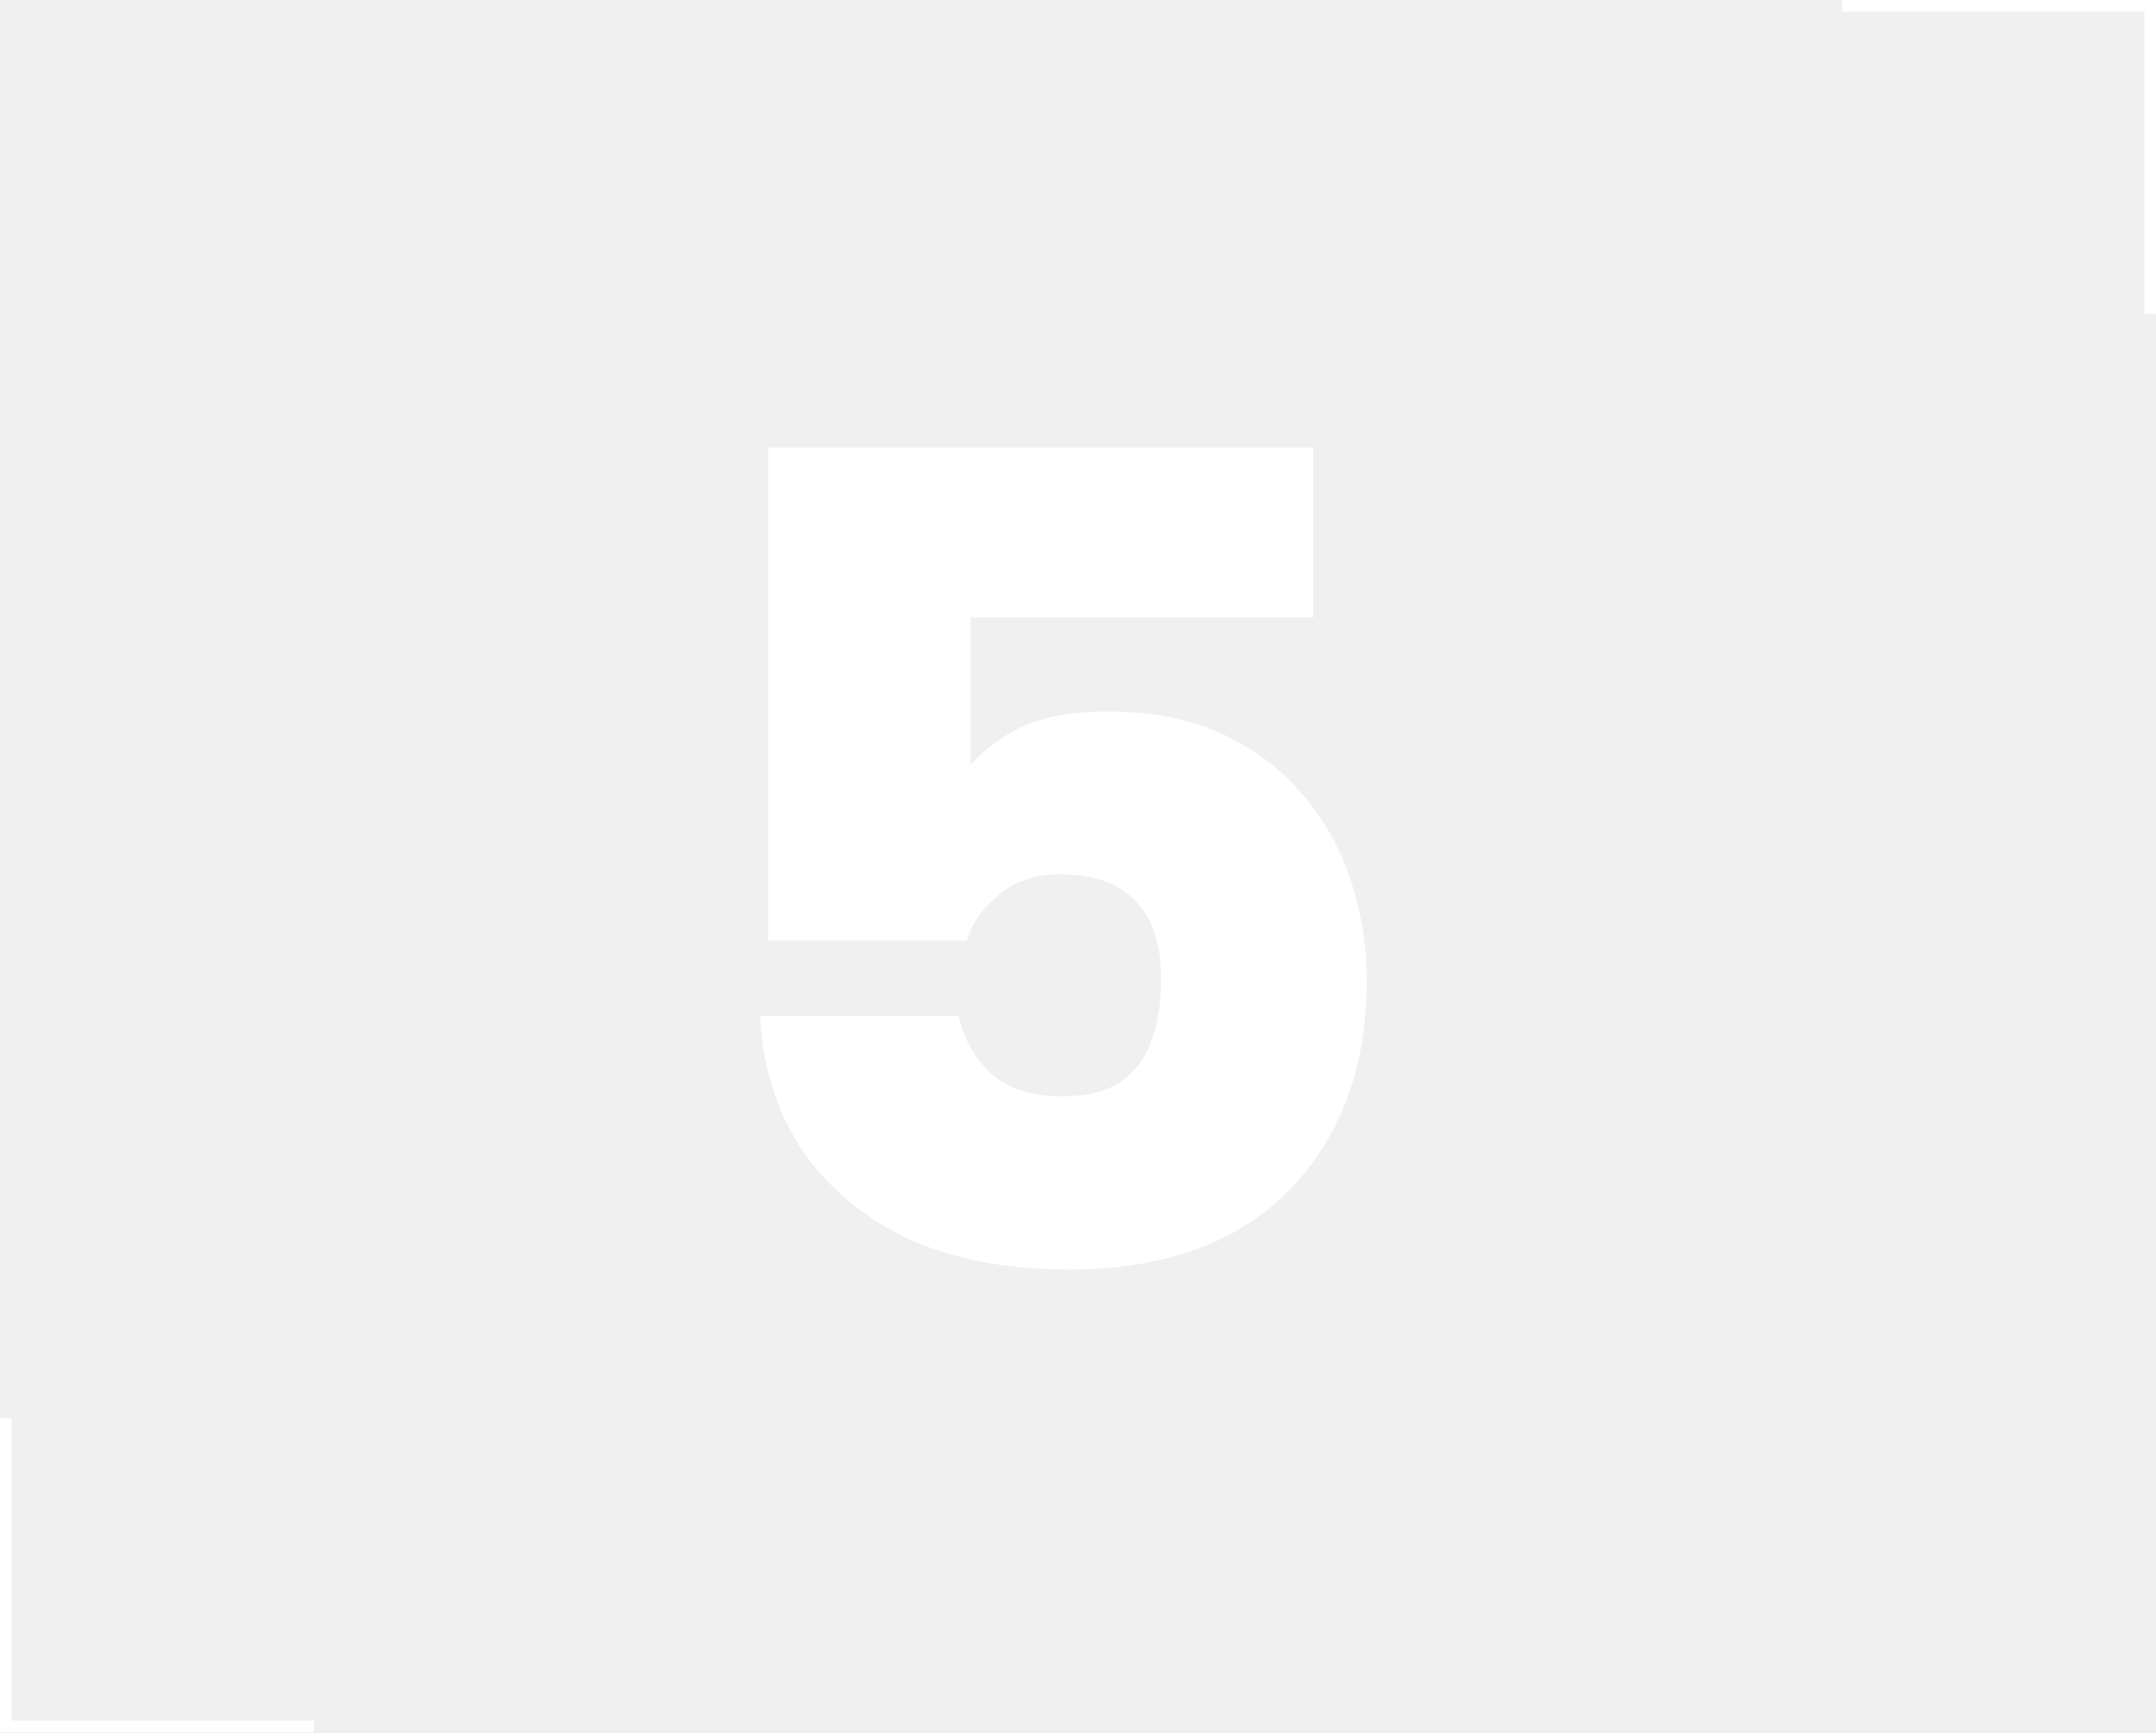
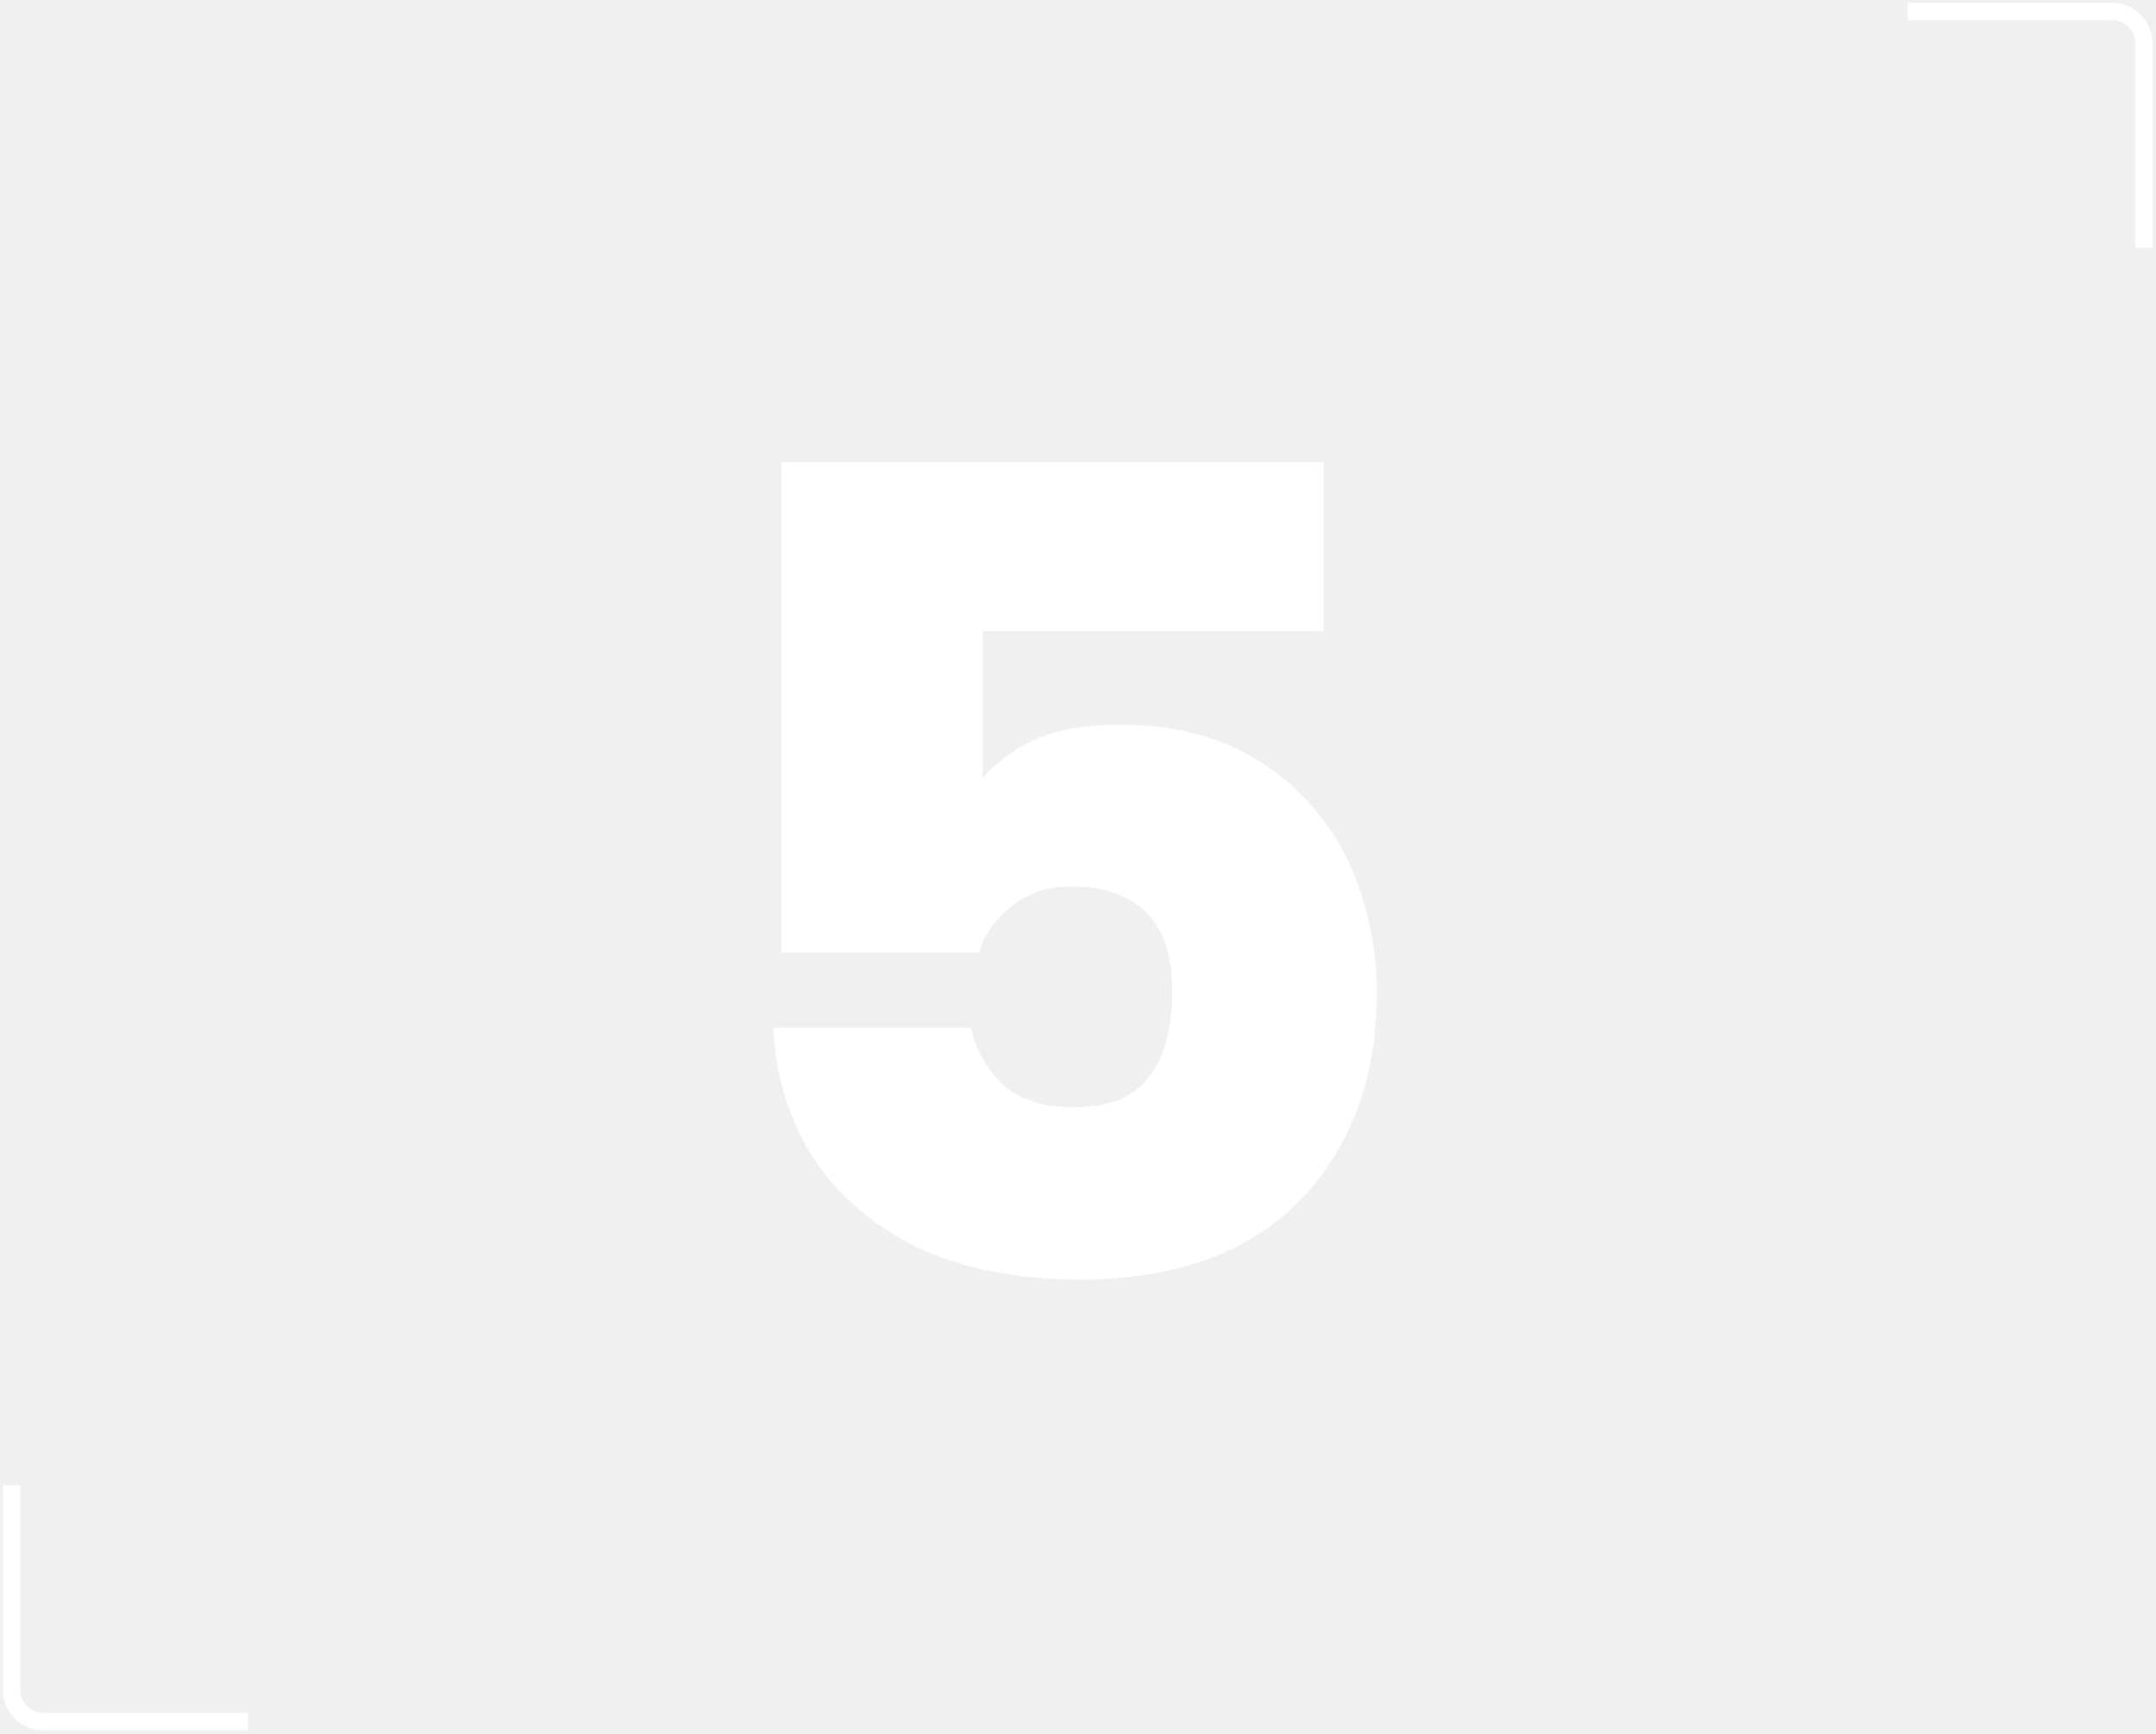
- <svg xmlns="http://www.w3.org/2000/svg" width="371" height="298" viewBox="0 0 371 298" fill="none">
-   <path d="M1 244L1 297L54 297" stroke="white" stroke-width="2" />
-   <path d="M370 54L370 1L317 1" stroke="white" stroke-width="2" />
-   <path d="M226 77V106.2H167V131.6C169.667 128.667 172.8 126.4 176.4 124.8C180.133 123.2 184.867 122.4 190.6 122.4C198.333 122.4 205 123.733 210.6 126.4C216.2 129.067 220.8 132.6 224.4 137C228.133 141.4 230.867 146.4 232.6 152C234.333 157.467 235.2 163 235.2 168.6C235.2 179 233.067 187.933 228.8 195.4C224.667 202.867 218.8 208.6 211.2 212.6C203.6 216.467 194.533 218.4 184 218.4C172.933 218.4 163.467 216.533 155.6 212.8C147.867 208.933 141.867 203.733 137.6 197.2C133.467 190.667 131.2 183.2 130.8 174.8H165C165.667 178.267 167.4 181.467 170.2 184.4C173.133 187.2 177.333 188.6 182.8 188.6C186.8 188.6 190 187.867 192.4 186.4C194.933 184.8 196.8 182.467 198 179.4C199.2 176.333 199.8 172.667 199.8 168.4C199.8 162.267 198.267 157.733 195.2 154.8C192.267 151.867 188 150.4 182.4 150.4C178.133 150.4 174.6 151.6 171.8 154C169 156.267 167.2 158.867 166.4 161.8H132.2V77H226Z" fill="white" />
+ <svg xmlns="http://www.w3.org/2000/svg" width="373" height="300" viewBox="0 0 373 300" fill="none">
+   <path d="M229 80V109.2H170V134.6C172.667 131.667 175.8 129.4 179.4 127.8C183.133 126.2 187.867 125.4 193.6 125.4C201.333 125.4 208 126.733 213.6 129.4C219.2 132.067 223.8 135.6 227.4 140C231.133 144.4 233.867 149.4 235.6 155C237.333 160.467 238.2 166 238.2 171.6C238.2 182 236.067 190.933 231.8 198.4C227.667 205.867 221.8 211.6 214.2 215.6C206.6 219.467 197.533 221.4 187 221.4C175.933 221.4 166.467 219.533 158.6 215.8C150.867 211.933 144.867 206.733 140.6 200.2C136.467 193.667 134.2 186.2 133.8 177.8H168C168.667 181.267 170.4 184.467 173.2 187.4C176.133 190.2 180.333 191.6 185.8 191.6C189.8 191.6 193 190.867 195.4 189.4C197.933 187.8 199.8 185.467 201 182.4C202.2 179.333 202.8 175.667 202.8 171.4C202.8 165.267 201.267 160.733 198.2 157.8C195.267 154.867 191 153.4 185.4 153.4C181.133 153.4 177.6 154.6 174.8 157C172 159.267 170.2 161.867 169.4 164.8H135.2V80H229Z" fill="white" />
+   <path d="M42.89 297.89L7.48 297.89C6.027 297.89 4.633 297.313 3.605 296.285C2.577 295.257 2 293.863 2 292.41L2 257" stroke="white" stroke-width="3" stroke-miterlimit="10" />
+   <path d="M330 2L365.41 2C366.129 1.999 366.842 2.139 367.506 2.414C368.171 2.688 368.775 3.091 369.284 3.599C369.793 4.107 370.197 4.71 370.473 5.374C370.748 6.039 370.89 6.751 370.89 7.47L370.89 42.89" stroke="white" stroke-width="3" stroke-miterlimit="10" />
</svg>
